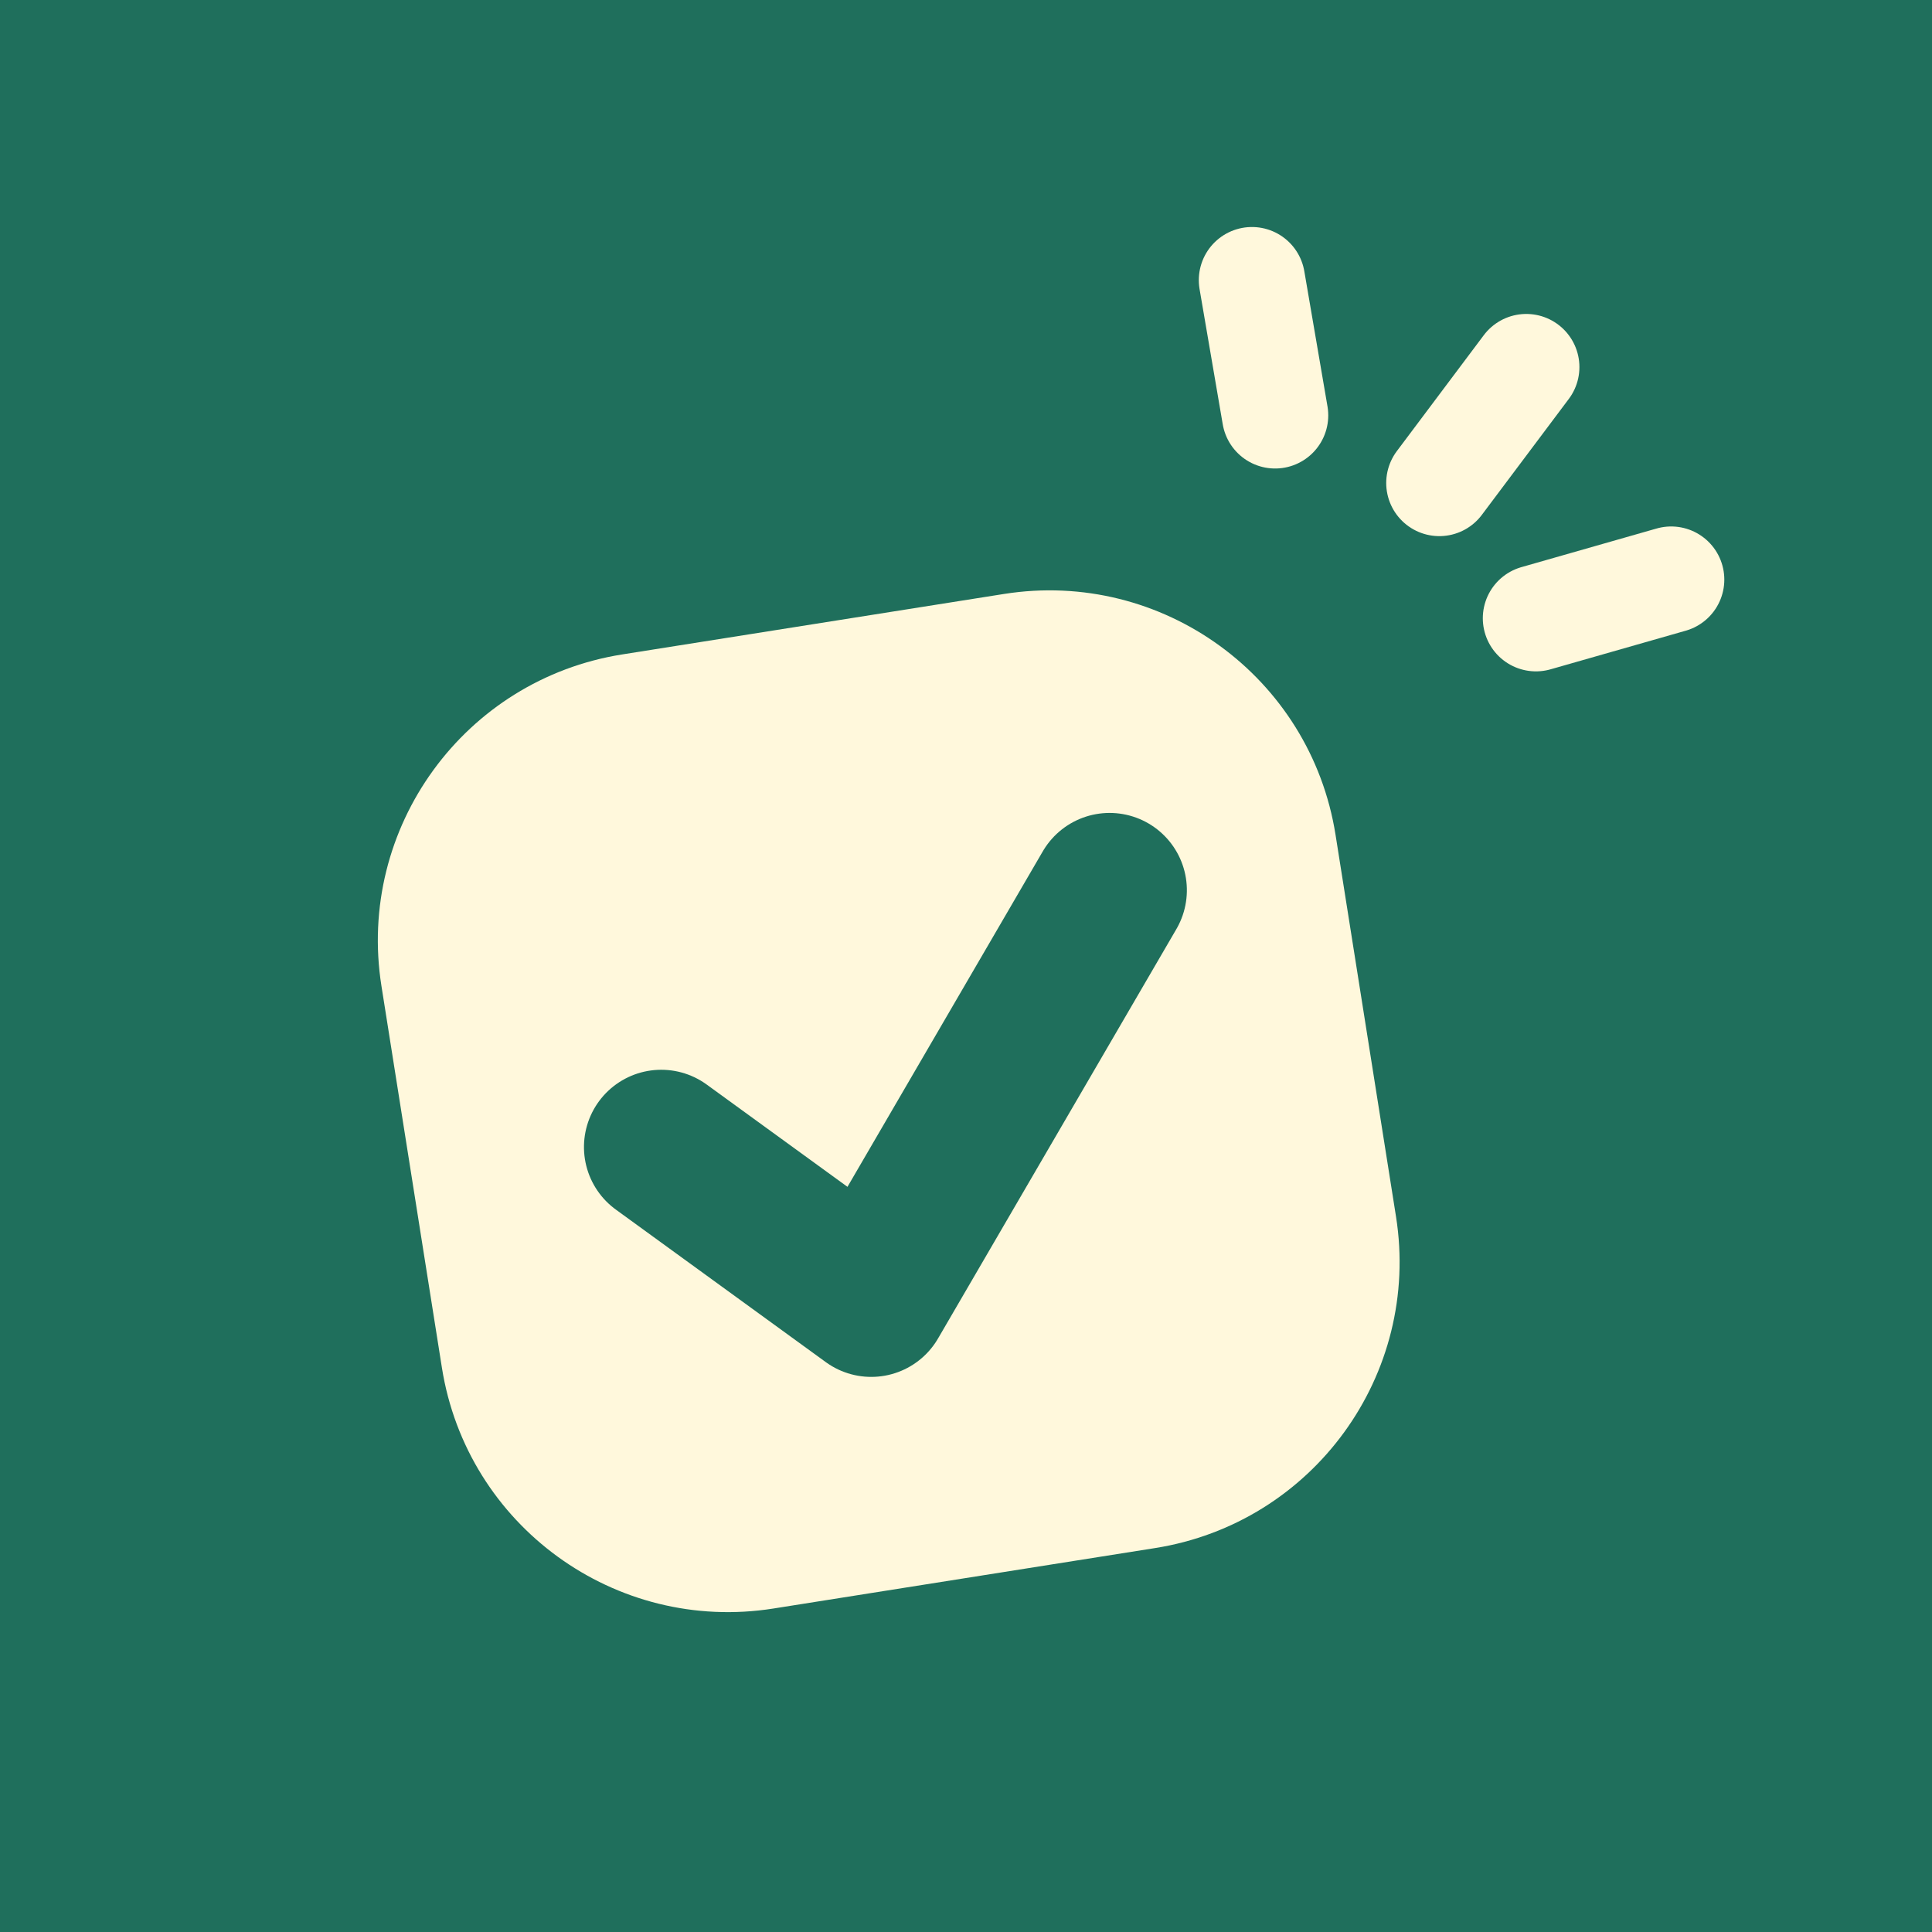
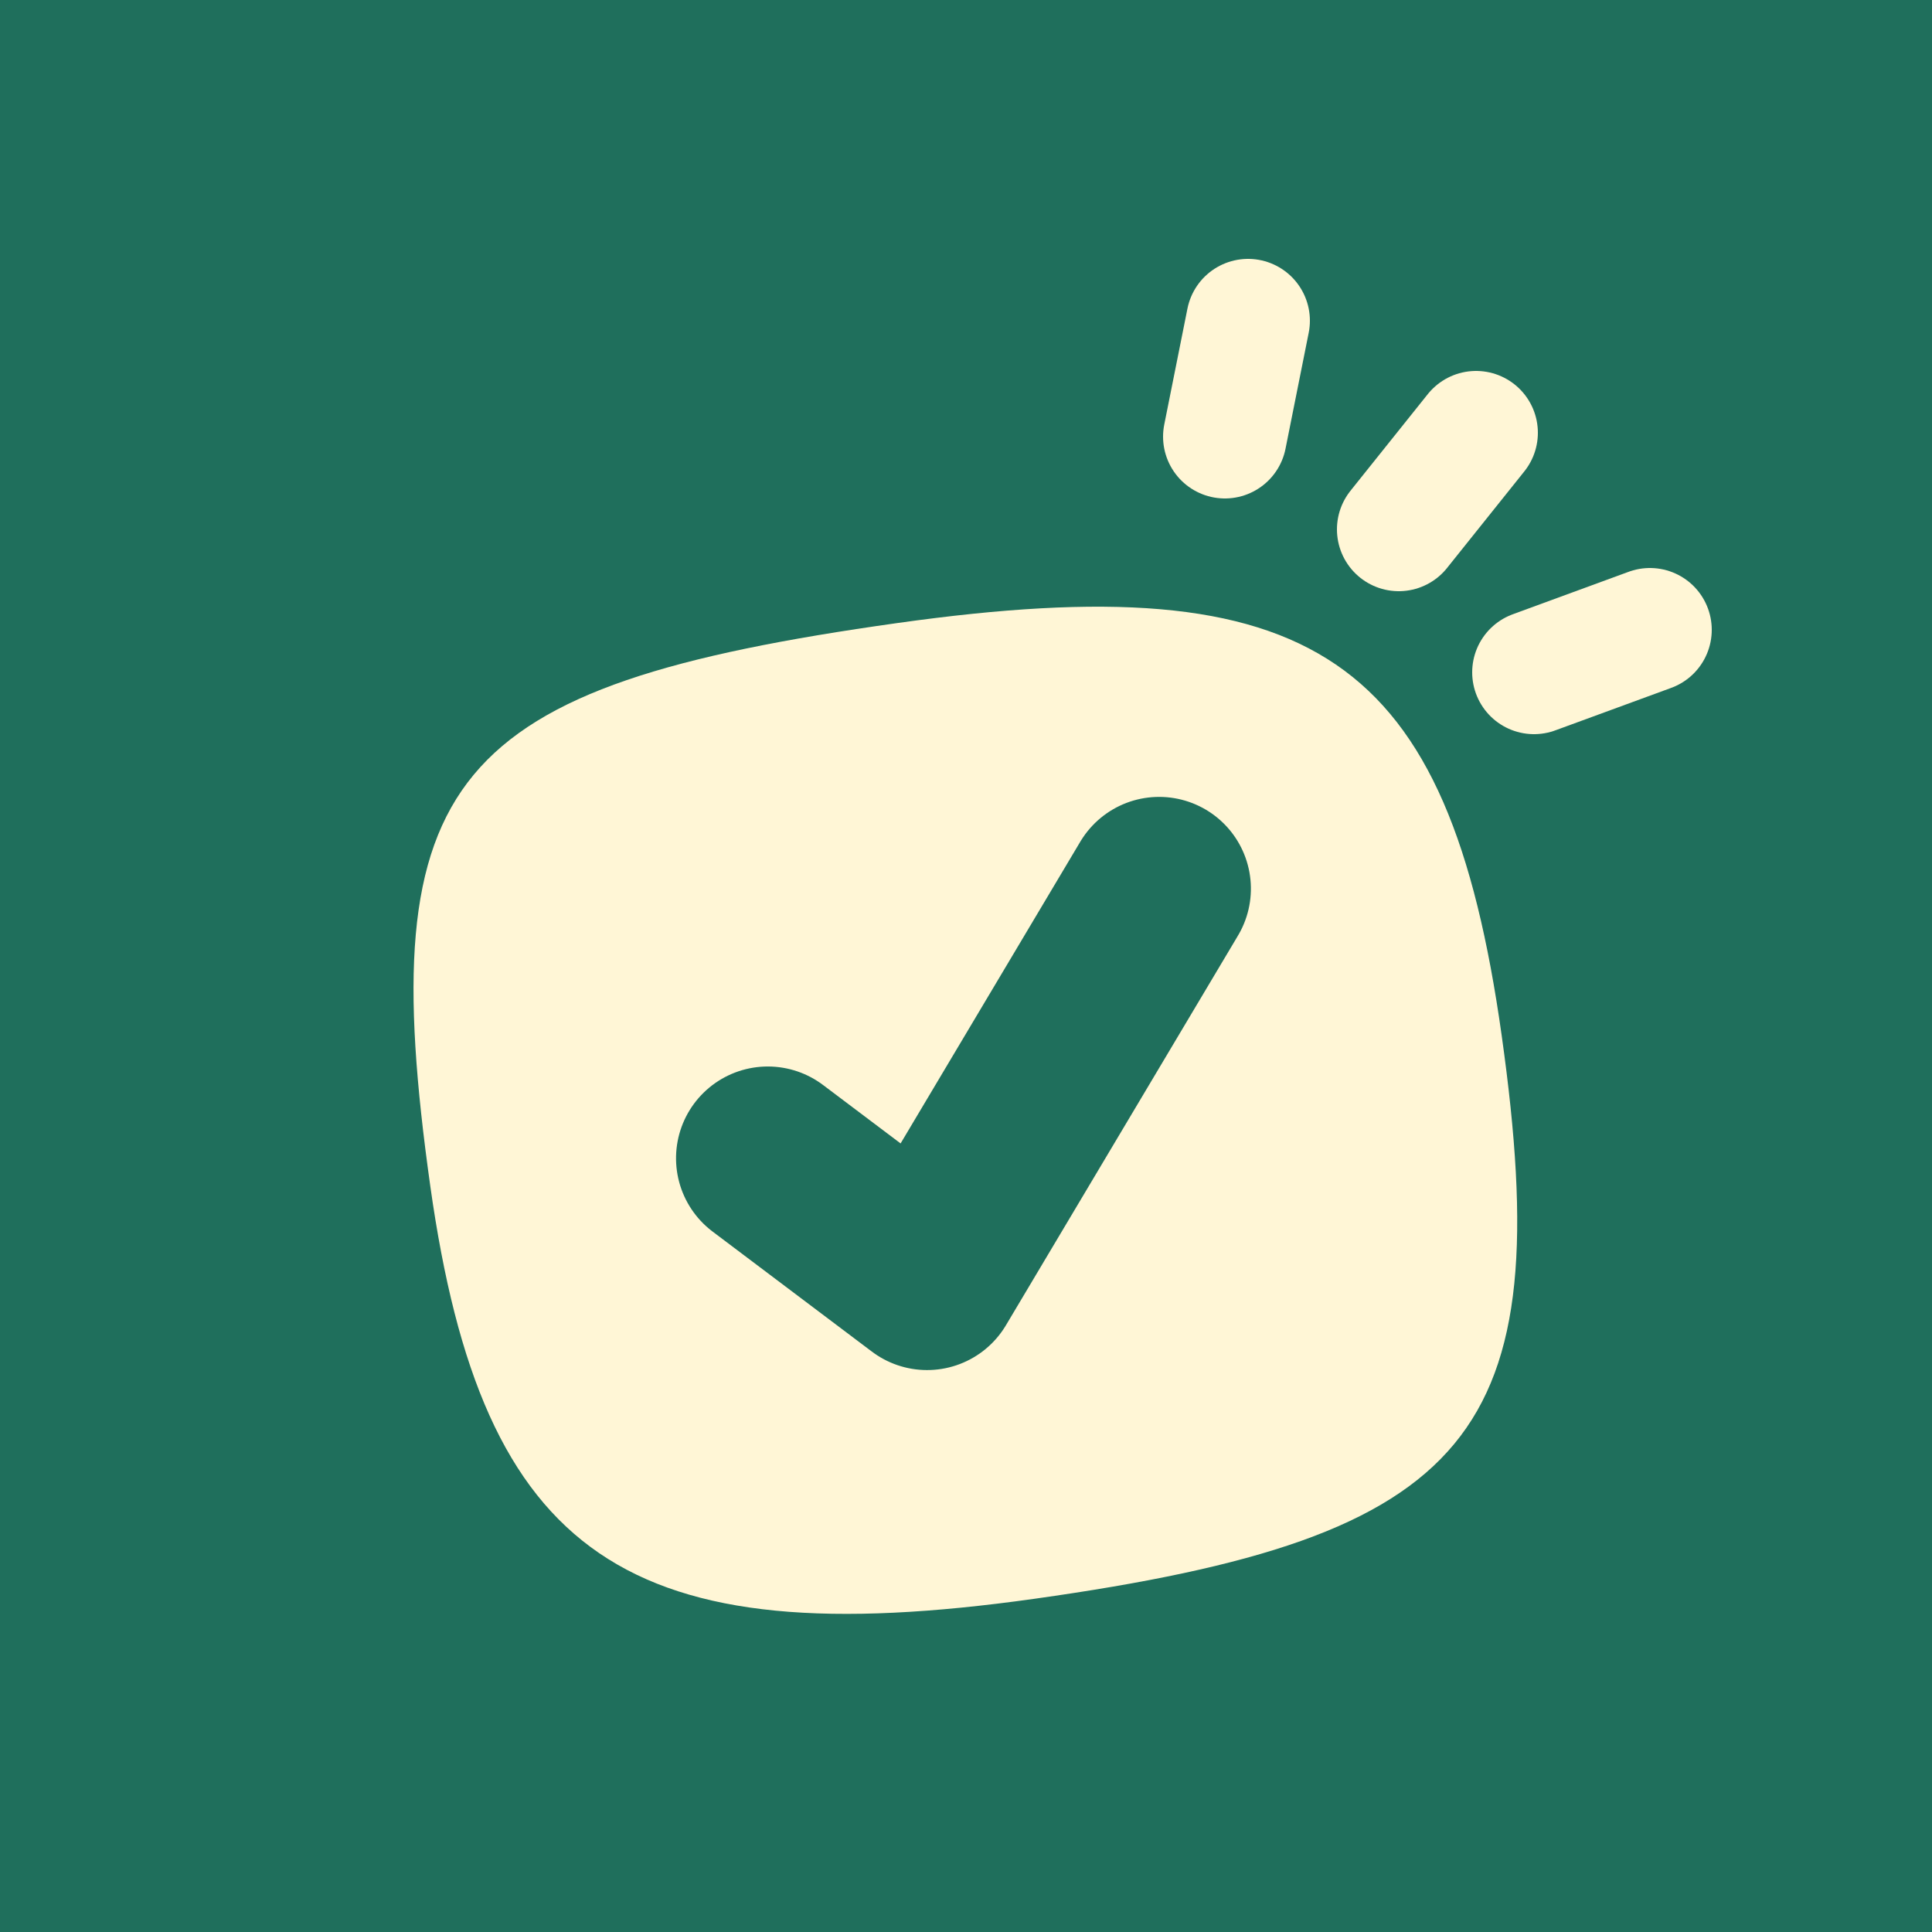
<svg xmlns="http://www.w3.org/2000/svg" viewBox="0 0 100 100">
  <rect width="100" height="100" fill="#1F6F5C" />
-   <g transform="rotate(-9 46 57)">
-     <rect x="21" y="32" width="50" height="50" rx="15" fill="#FFF8DC" />
-     <path d="M34 57.5 L43.5 67 L59 48" fill="none" stroke="#1F6F5C" stroke-width="8" stroke-linecap="round" stroke-linejoin="round" />
+   <g transform="rotate(-8 50 57.5)">
+     <path d="M50 32 C71.8 32 78 37.6 78 57.5 C78 78.4 73 83 50 83 C28.7 83 22 76.9 22 57.5 C22 36.1 26.5 32 50 32Z" fill="#FFF6D6" />
+     <path d="M39.5 58.5 L46.8 65.8 L61.5 47.5" fill="none" stroke="#1F6F5C" stroke-width="9.5" stroke-linecap="round" stroke-linejoin="round" />
  </g>
-   <g fill="none" stroke="#FFF8DC" stroke-width="5.5" stroke-linecap="round">
-     <path d="M66 21.5 L64.8 14.5" />
-     <path d="M74.5 25 L79 19" />
-     <path d="M79.5 32 L86.5 30" />
+   <g fill="none" stroke="#FFF6D6" stroke-width="6.4" stroke-linecap="round">
+     <path d="M63.4 22.6 L64.6 16.6" />
+     <path d="M72.4 27.4 L76.4 22.4" />
+     <path d="M79.4 34.8 L85.4 32.6" />
  </g>
</svg>
